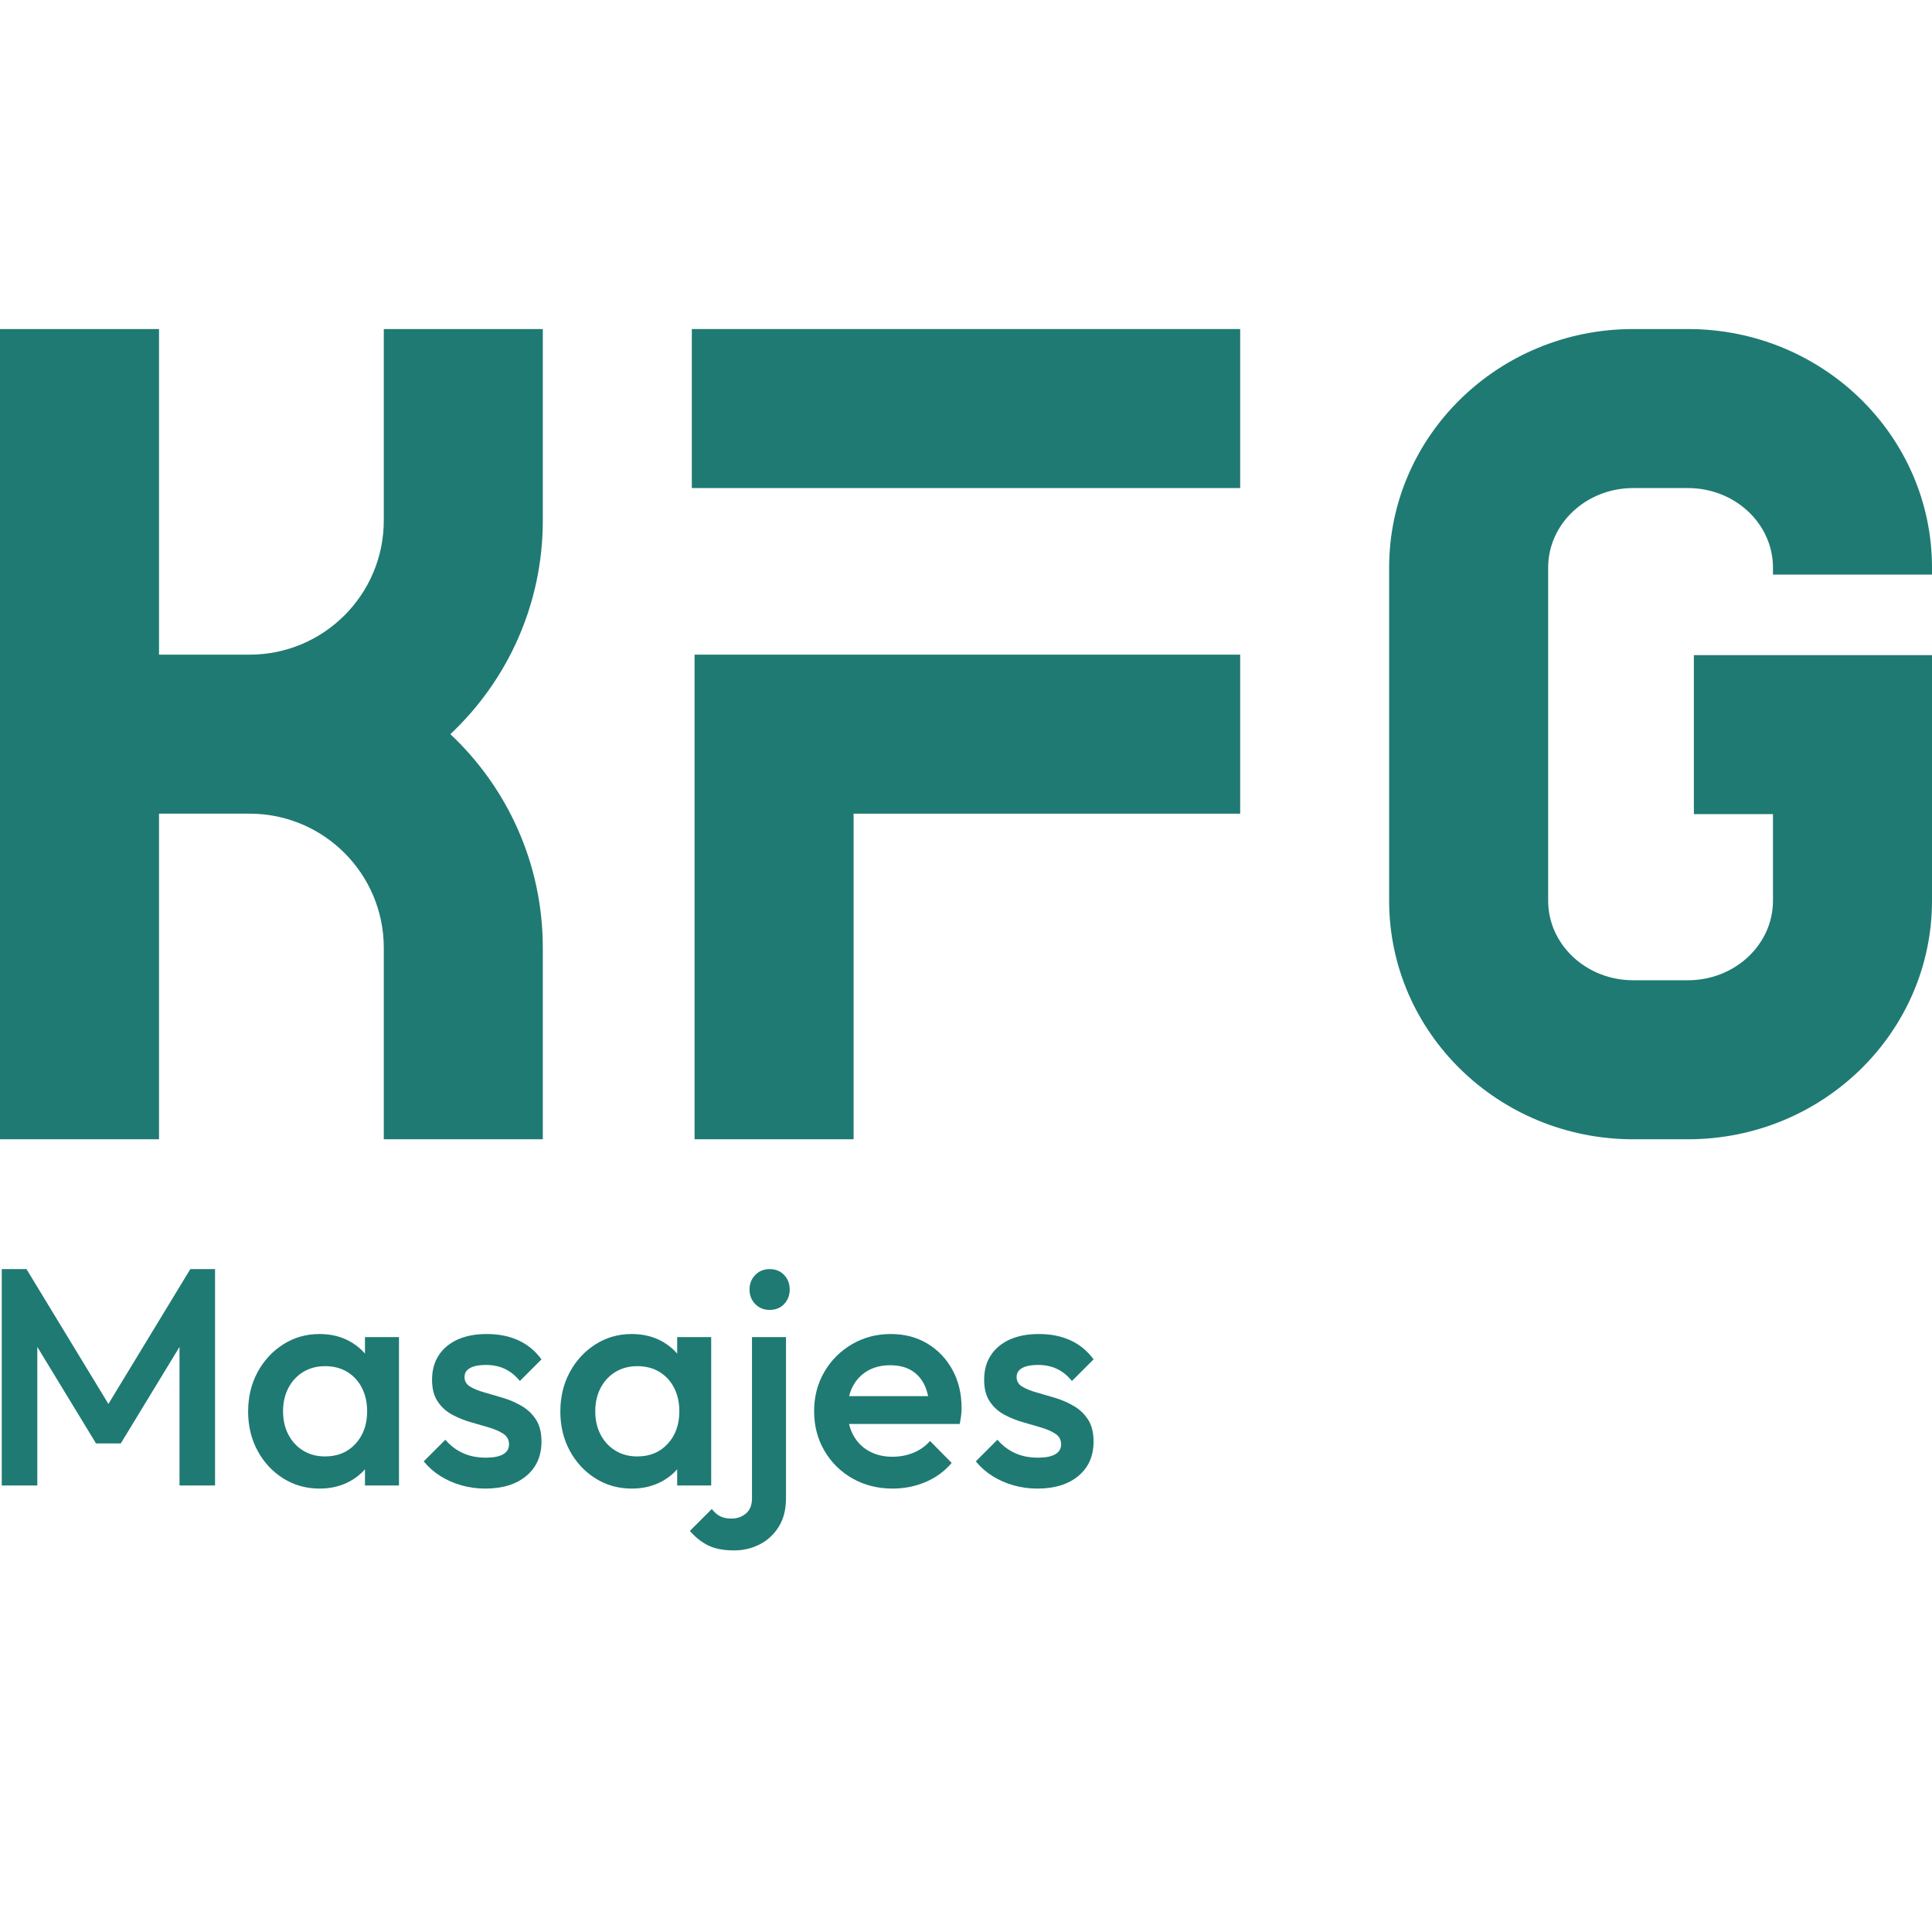
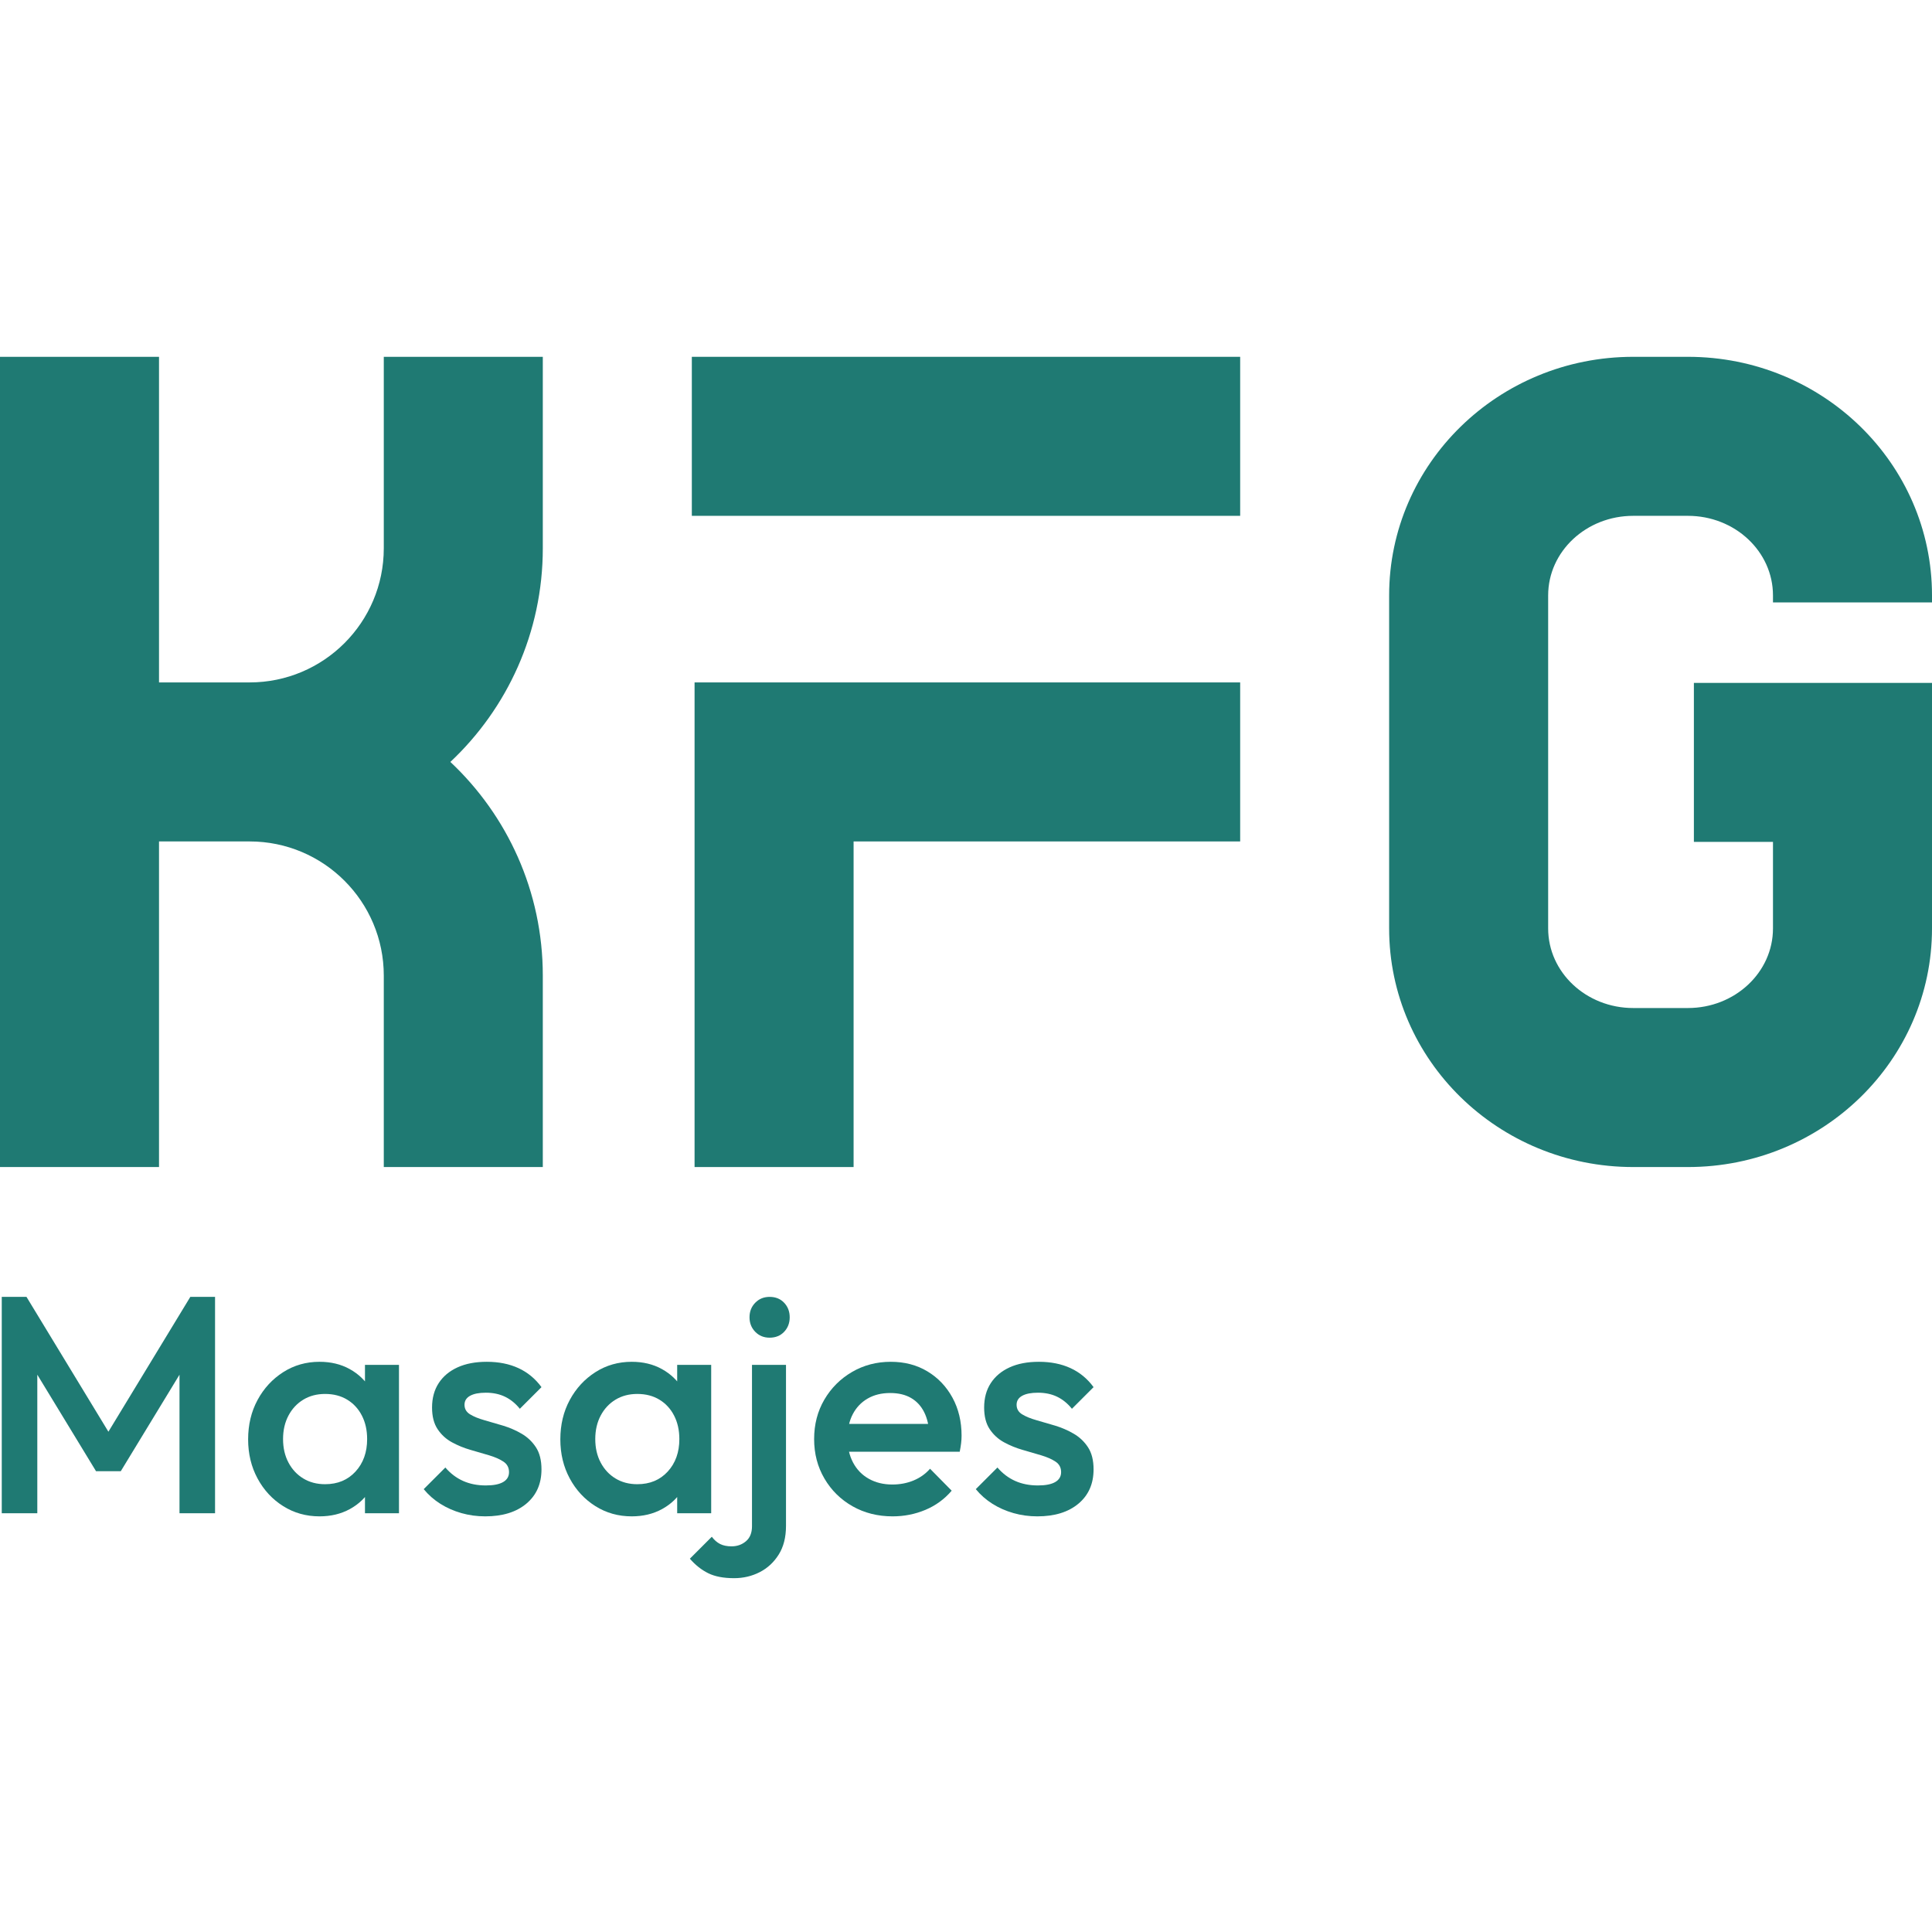
<svg xmlns="http://www.w3.org/2000/svg" viewBox="0 0 800 800" width="800" height="800">
  <style>.mark{fill:#1F7A73}@media (prefers-color-scheme:dark){.mark{fill:#9ED8CF}}</style>
-   <g class="mark" transform="translate(0 136.25) scale(1.46326)">
+   <g class="mark" transform="translate(0 147.75) scale(1.46326)">
    <path d="M0 229.281 L0 0 L45 0 L45 92.141 L70.636 92.141 C91.606 92.141 108.605 75.141 108.605 54.172 L108.605 0 L153.605 0 L153.605 54.172 C153.605 78.014 143.548 99.507 127.446 114.641 C143.548 129.774 153.605 151.267 153.605 175.109 L153.605 229.281 L108.605 229.281 L108.605 175.109 C108.605 154.14 91.606 137.141 70.636 137.141 L45 137.141 L45 229.281 Z" />
    <path d="M196.552 92.141 L350.948 92.141 L350.948 137.141 L241.552 137.141 L241.552 229.281 L196.552 229.281 Z M195.776 45 L195.776 0 L350.948 0 L350.948 45 Z" />
    <path d="M546.724 114.774 L546.724 161.766 C546.724 199.053 515.802 229.281 477.656 229.281 L462.171 229.281 C424.026 229.281 393.103 199.053 393.103 161.766 L393.103 67.515 C393.103 30.228 424.026 0 462.171 0 L477.656 0 C515.802 0 546.724 30.228 546.724 67.515 L546.724 69.496 L501.724 69.496 L501.724 67.515 C501.724 55.08 490.949 45 477.656 45 L462.171 45 C448.879 45 438.103 55.08 438.103 67.515 L438.103 161.766 C438.103 174.201 448.879 184.281 462.171 184.281 L477.656 184.281 C490.949 184.281 501.724 174.201 501.724 161.766 L501.724 137.274 L479.342 137.274 L479.342 92.274 L546.724 92.274 Z" />
  </g>
  <g class="mark">
-     <path transform="matrix(0.128 0 0 -0.128 -9.0 615.11)" d="M76 0V700H156L447 221H395L686 700H766V0H651V498L677 491L461 136H381L165 491L191 498V0Z" />
-     <path transform="matrix(0.128 0 0 -0.128 98.776 615.11)" d="M262 -10Q197 -10 144.5 23.0Q92 56 61.5 112.5Q31 169 31 239Q31 310 61.5 366.5Q92 423 144.5 456.5Q197 490 262 490Q317 490 359.5 466.5Q402 443 427.0 402.0Q452 361 452 309V171Q452 119 427.5 78.0Q403 37 360.0 13.5Q317 -10 262 -10ZM280 94Q341 94 378.5 135.0Q416 176 416 240Q416 283 399.0 316.0Q382 349 351.5 367.5Q321 386 280 386Q240 386 209.5 367.5Q179 349 161.5 316.0Q144 283 144 240Q144 197 161.5 164.0Q179 131 209.5 112.5Q240 94 280 94ZM409 0V129L428 246L409 362V480H519V0Z" />
-     <path transform="matrix(0.128 0 0 -0.128 173.016 615.11)" d="M218 -10Q178 -10 141.0 0.5Q104 11 73.0 30.5Q42 50 19 78L89 148Q114 119 146.5 104.5Q179 90 220 90Q257 90 276.0 101.0Q295 112 295 133Q295 155 277.0 167.0Q259 179 230.5 187.5Q202 196 170.5 205.0Q139 214 110.5 229.5Q82 245 64.0 272.0Q46 299 46 342Q46 388 67.5 421.0Q89 454 128.5 472.0Q168 490 223 490Q281 490 325.5 469.5Q370 449 400 408L330 338Q309 364 282.0 377.0Q255 390 220 390Q187 390 169.0 380.0Q151 370 151 351Q151 331 169.0 320.0Q187 309 215.5 301.0Q244 293 275.5 283.5Q307 274 335.5 257.5Q364 241 382.0 213.5Q400 186 400 142Q400 72 351.0 31.0Q302 -10 218 -10Z" />
-     <path transform="matrix(0.128 0 0 -0.128 228.056 615.11)" d="M262 -10Q197 -10 144.5 23.0Q92 56 61.5 112.5Q31 169 31 239Q31 310 61.5 366.5Q92 423 144.5 456.5Q197 490 262 490Q317 490 359.5 466.5Q402 443 427.0 402.0Q452 361 452 309V171Q452 119 427.5 78.0Q403 37 360.0 13.5Q317 -10 262 -10ZM280 94Q341 94 378.5 135.0Q416 176 416 240Q416 283 399.0 316.0Q382 349 351.5 367.5Q321 386 280 386Q240 386 209.5 367.5Q179 349 161.5 316.0Q144 283 144 240Q144 197 161.5 164.0Q179 131 209.5 112.5Q240 94 280 94ZM409 0V129L428 246L409 362V480H519V0Z" />
-     <path transform="matrix(0.128 0 0 -0.128 302.296 615.11)" d="M13 -210Q-38 -210 -70.5 -194.0Q-103 -178 -130 -147L-59 -76Q-47 -92 -32.0 -99.5Q-17 -107 5 -107Q32 -107 51.5 -90.5Q71 -74 71 -42V480H181V-41Q181 -96 157.5 -133.5Q134 -171 96.0 -190.5Q58 -210 13 -210ZM128 568Q100 568 81.5 587.0Q63 606 63 634Q63 662 81.5 681.0Q100 700 128 700Q157 700 175.0 681.0Q193 662 193 634Q193 606 175.0 587.0Q157 568 128 568Z" />
-     <path transform="matrix(0.128 0 0 -0.128 333.272 615.11)" d="M284 -10Q212 -10 154.5 22.5Q97 55 63.5 112.0Q30 169 30 240Q30 311 63.0 367.5Q96 424 152.5 457.0Q209 490 278 490Q345 490 396.5 459.0Q448 428 477.5 374.0Q507 320 507 251Q507 239 505.5 226.5Q504 214 501 199H107V289H444L403 253Q401 297 386.0 327.0Q371 357 343.5 373.0Q316 389 276 389Q234 389 203.0 371.0Q172 353 155.0 320.5Q138 288 138 243Q138 198 156.0 164.0Q174 130 207.0 111.5Q240 93 283 93Q320 93 351.5 106.0Q383 119 405 144L475 73Q440 32 390.0 11.0Q340 -10 284 -10Z" />
-     <path transform="matrix(0.128 0 0 -0.128 401.624 615.11)" d="M218 -10Q178 -10 141.0 0.5Q104 11 73.0 30.5Q42 50 19 78L89 148Q114 119 146.5 104.5Q179 90 220 90Q257 90 276.0 101.0Q295 112 295 133Q295 155 277.0 167.0Q259 179 230.5 187.5Q202 196 170.5 205.0Q139 214 110.5 229.5Q82 245 64.0 272.0Q46 299 46 342Q46 388 67.5 421.0Q89 454 128.5 472.0Q168 490 223 490Q281 490 325.5 469.5Q370 449 400 408L330 338Q309 364 282.0 377.0Q255 390 220 390Q187 390 169.0 380.0Q151 370 151 351Q151 331 169.0 320.0Q187 309 215.5 301.0Q244 293 275.5 283.5Q307 274 335.5 257.5Q364 241 382.0 213.5Q400 186 400 142Q400 72 351.0 31.0Q302 -10 218 -10Z" />
+     <path transform="matrix(0.128 0 0 -0.128 -9.0 626.61)" d="M76 0V700H156L447 221H395L686 700H766V0H651V498L677 491L461 136H381L165 491L191 498V0Z" />
+     <path transform="matrix(0.128 0 0 -0.128 98.776 626.61)" d="M262 -10Q197 -10 144.5 23.0Q92 56 61.5 112.5Q31 169 31 239Q31 310 61.5 366.5Q92 423 144.5 456.5Q197 490 262 490Q317 490 359.5 466.5Q402 443 427.0 402.0Q452 361 452 309V171Q452 119 427.5 78.0Q403 37 360.0 13.5Q317 -10 262 -10ZM280 94Q341 94 378.5 135.0Q416 176 416 240Q416 283 399.0 316.0Q382 349 351.5 367.5Q321 386 280 386Q240 386 209.5 367.5Q179 349 161.5 316.0Q144 283 144 240Q144 197 161.5 164.0Q179 131 209.5 112.5Q240 94 280 94ZM409 0V129L428 246L409 362V480H519V0Z" />
+     <path transform="matrix(0.128 0 0 -0.128 173.016 626.61)" d="M218 -10Q178 -10 141.0 0.5Q104 11 73.0 30.5Q42 50 19 78L89 148Q114 119 146.5 104.5Q179 90 220 90Q257 90 276.0 101.0Q295 112 295 133Q295 155 277.0 167.0Q259 179 230.5 187.5Q202 196 170.5 205.0Q139 214 110.5 229.5Q82 245 64.0 272.0Q46 299 46 342Q46 388 67.5 421.0Q89 454 128.5 472.0Q168 490 223 490Q281 490 325.5 469.5Q370 449 400 408L330 338Q309 364 282.0 377.0Q255 390 220 390Q187 390 169.0 380.0Q151 370 151 351Q151 331 169.0 320.0Q187 309 215.5 301.0Q244 293 275.5 283.5Q307 274 335.5 257.5Q364 241 382.0 213.5Q400 186 400 142Q400 72 351.0 31.0Q302 -10 218 -10Z" />
+     <path transform="matrix(0.128 0 0 -0.128 228.056 626.61)" d="M262 -10Q197 -10 144.5 23.0Q92 56 61.5 112.5Q31 169 31 239Q31 310 61.5 366.5Q92 423 144.5 456.5Q197 490 262 490Q317 490 359.5 466.5Q402 443 427.0 402.0Q452 361 452 309V171Q452 119 427.5 78.0Q403 37 360.0 13.5Q317 -10 262 -10ZM280 94Q341 94 378.5 135.0Q416 176 416 240Q416 283 399.0 316.0Q382 349 351.5 367.5Q321 386 280 386Q240 386 209.5 367.5Q179 349 161.5 316.0Q144 283 144 240Q144 197 161.5 164.0Q179 131 209.5 112.5Q240 94 280 94ZM409 0V129L428 246L409 362V480H519V0Z" />
+     <path transform="matrix(0.128 0 0 -0.128 302.296 626.61)" d="M13 -210Q-38 -210 -70.5 -194.0Q-103 -178 -130 -147L-59 -76Q-47 -92 -32.0 -99.5Q-17 -107 5 -107Q32 -107 51.5 -90.5Q71 -74 71 -42V480H181V-41Q181 -96 157.5 -133.5Q134 -171 96.0 -190.5Q58 -210 13 -210ZM128 568Q100 568 81.5 587.0Q63 606 63 634Q63 662 81.5 681.0Q100 700 128 700Q157 700 175.0 681.0Q193 662 193 634Q193 606 175.0 587.0Q157 568 128 568Z" />
+     <path transform="matrix(0.128 0 0 -0.128 333.272 626.61)" d="M284 -10Q212 -10 154.5 22.5Q97 55 63.5 112.0Q30 169 30 240Q30 311 63.0 367.5Q96 424 152.5 457.0Q209 490 278 490Q345 490 396.5 459.0Q448 428 477.5 374.0Q507 320 507 251Q507 239 505.5 226.5Q504 214 501 199H107V289H444L403 253Q401 297 386.0 327.0Q371 357 343.5 373.0Q316 389 276 389Q234 389 203.0 371.0Q172 353 155.0 320.5Q138 288 138 243Q138 198 156.0 164.0Q174 130 207.0 111.5Q240 93 283 93Q320 93 351.5 106.0Q383 119 405 144L475 73Q440 32 390.0 11.0Q340 -10 284 -10Z" />
+     <path transform="matrix(0.128 0 0 -0.128 401.624 626.61)" d="M218 -10Q178 -10 141.0 0.5Q104 11 73.0 30.5Q42 50 19 78L89 148Q114 119 146.5 104.5Q179 90 220 90Q257 90 276.0 101.0Q295 112 295 133Q295 155 277.0 167.0Q259 179 230.5 187.5Q202 196 170.5 205.0Q139 214 110.5 229.5Q82 245 64.0 272.0Q46 299 46 342Q46 388 67.5 421.0Q89 454 128.5 472.0Q168 490 223 490Q281 490 325.5 469.5Q370 449 400 408L330 338Q309 364 282.0 377.0Q255 390 220 390Q187 390 169.0 380.0Q151 370 151 351Q151 331 169.0 320.0Q187 309 215.5 301.0Q244 293 275.5 283.5Q307 274 335.5 257.5Q364 241 382.0 213.5Q400 186 400 142Q400 72 351.0 31.0Q302 -10 218 -10Z" />
  </g>
</svg>
